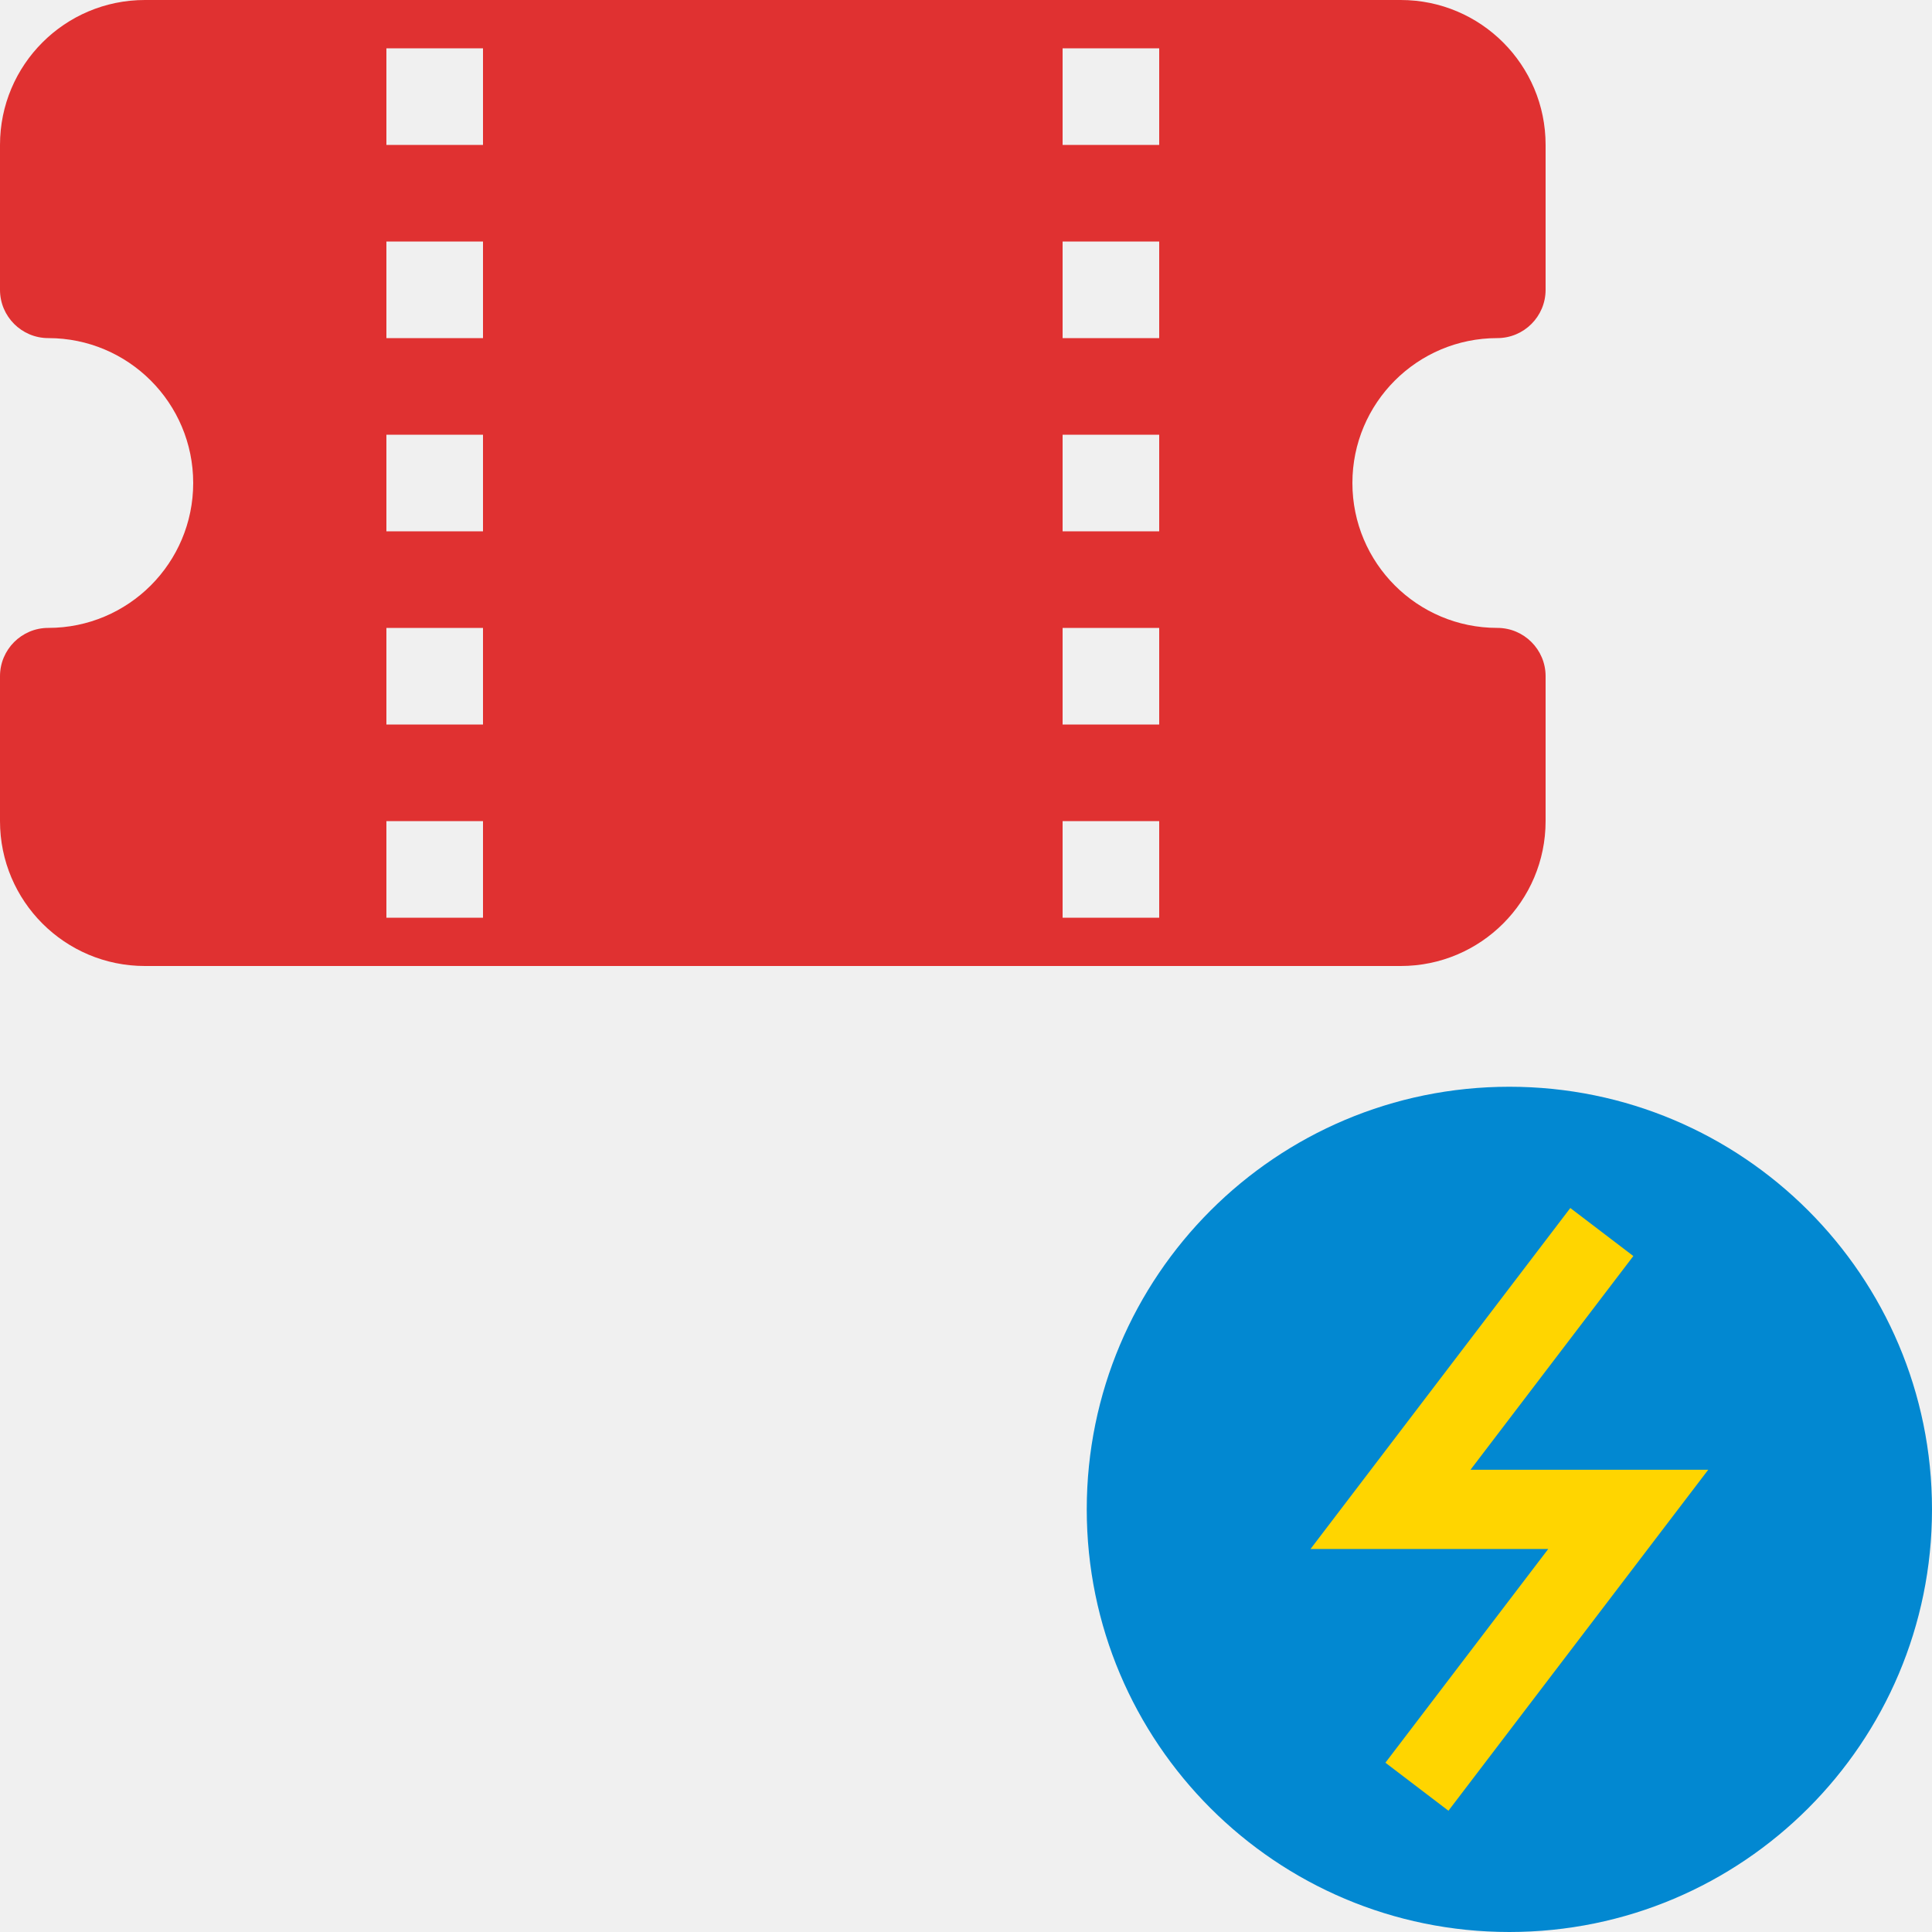
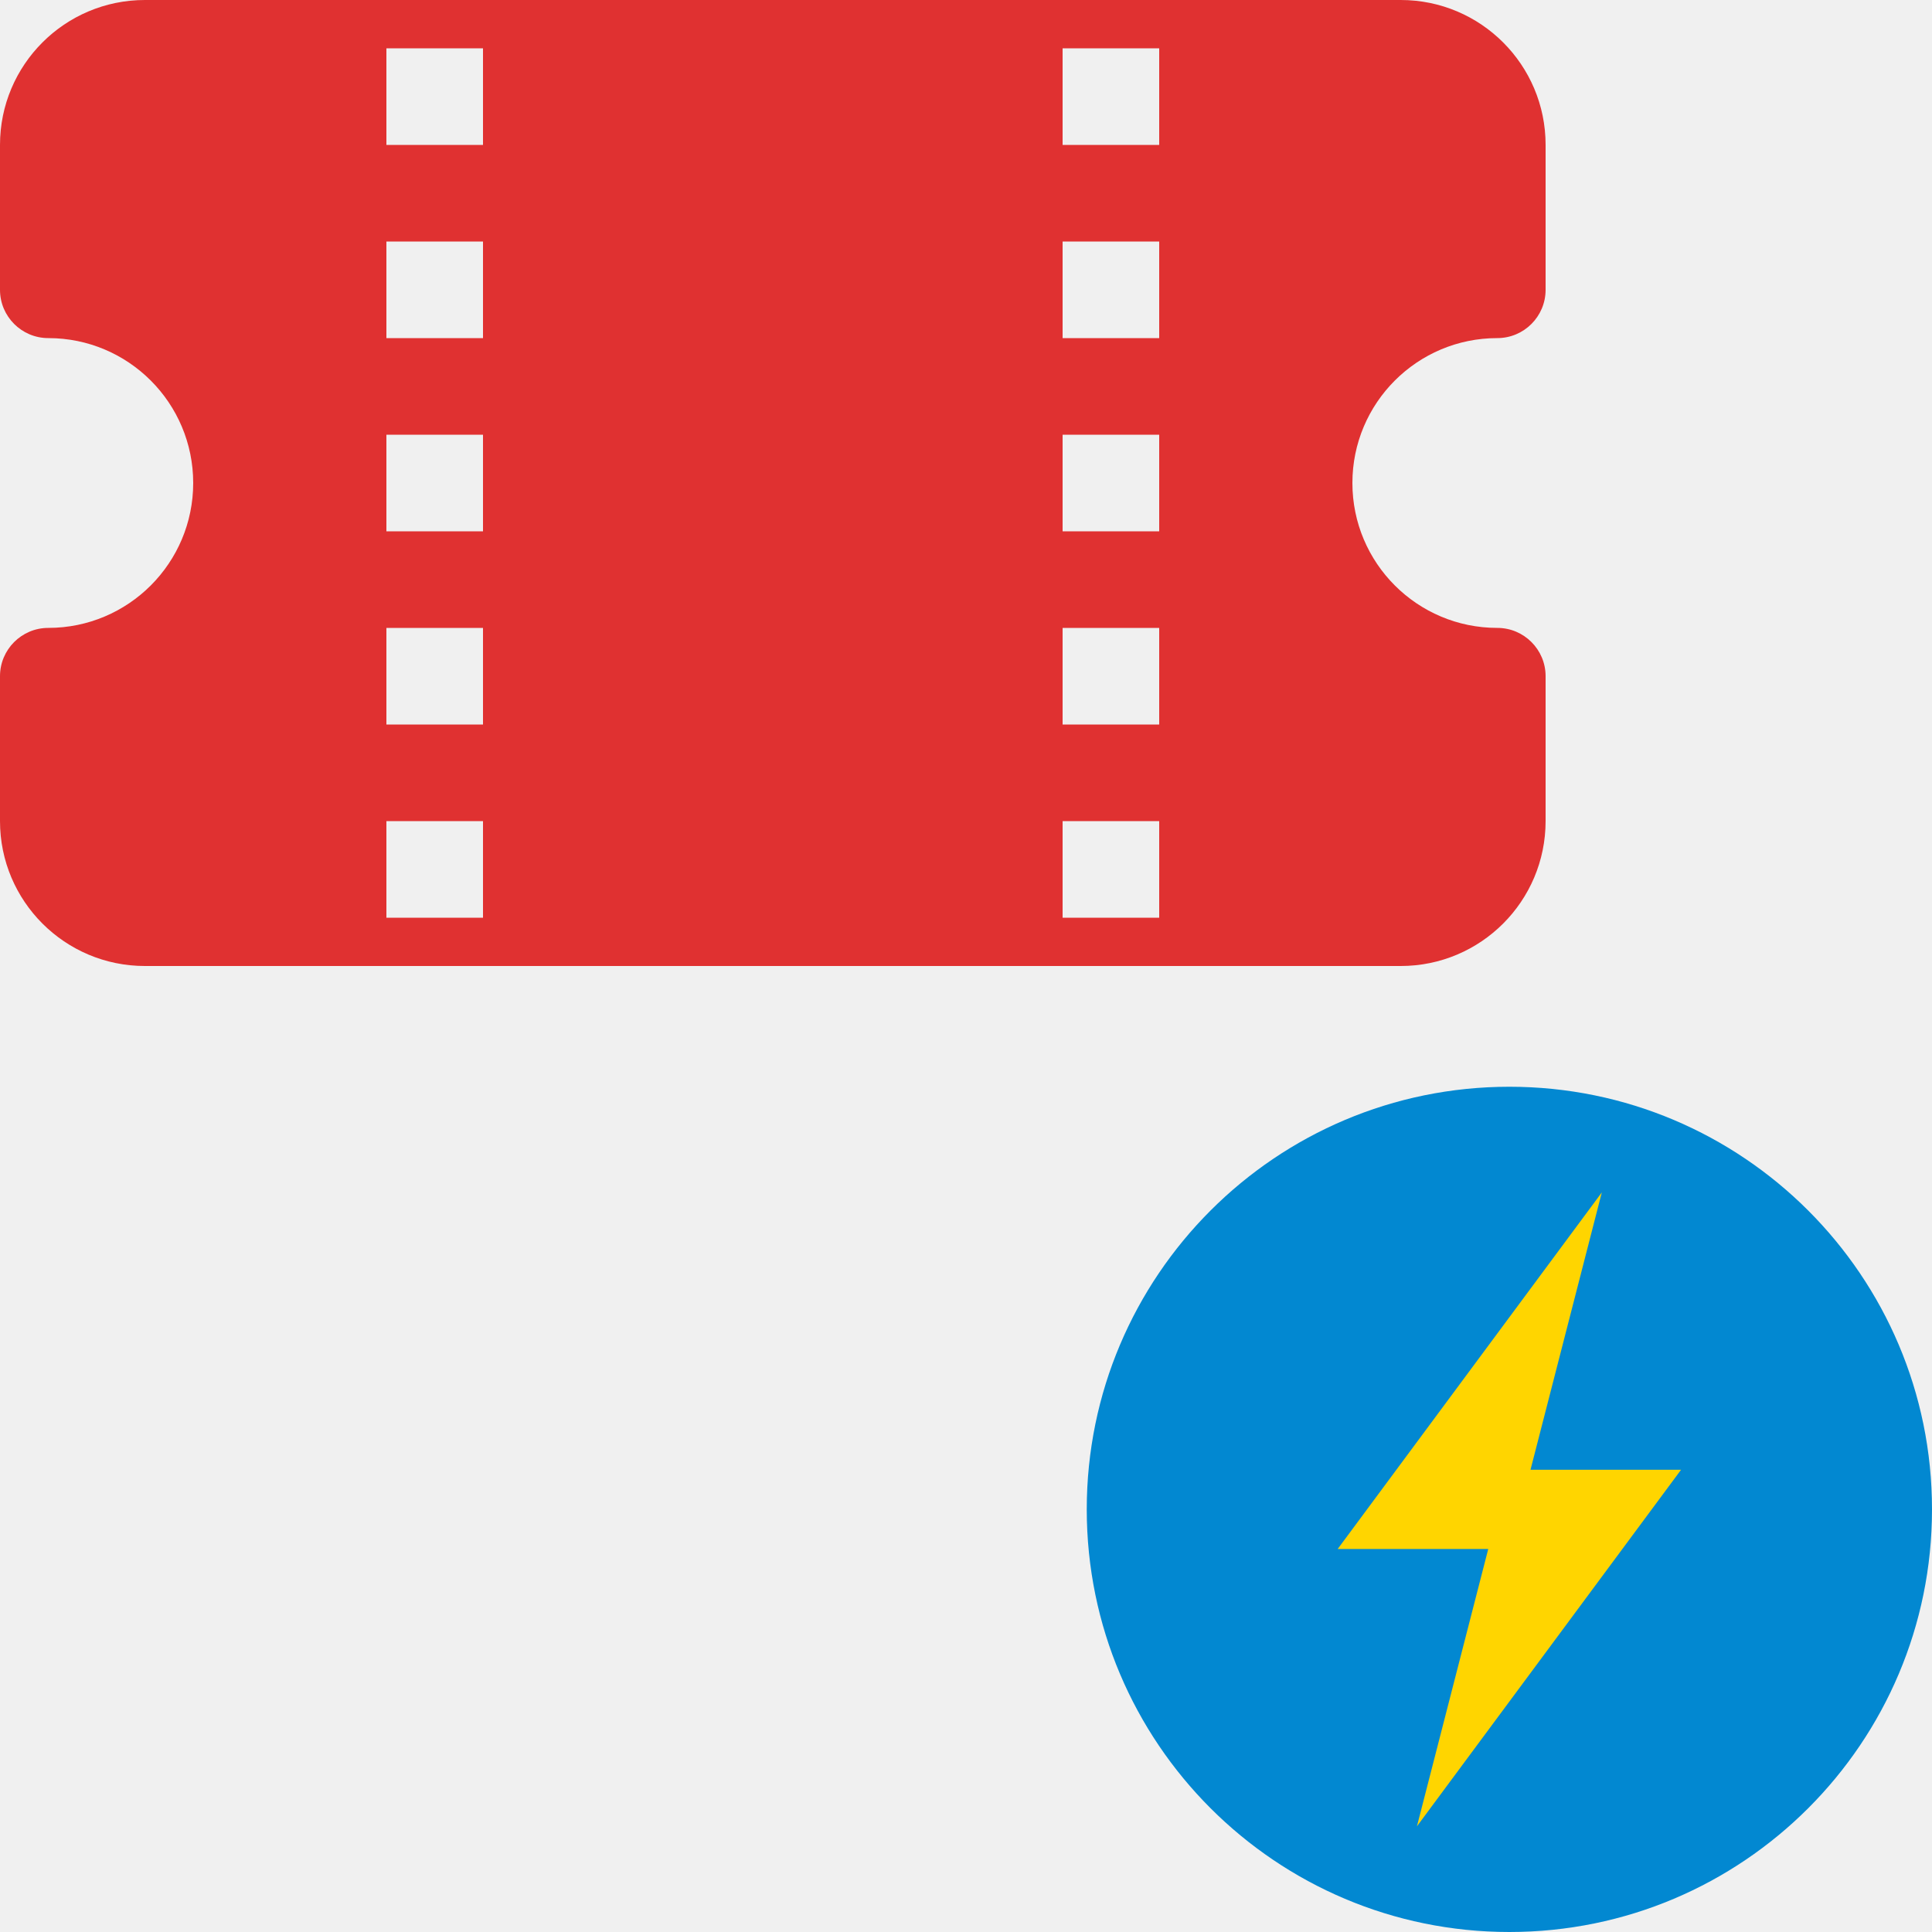
<svg xmlns="http://www.w3.org/2000/svg" viewBox="0 0 32 32" width="32" height="32" role="img" aria-labelledby="title desc">
  <mask id="hilos-mark-gap" maskUnits="userSpaceOnUse" x="0" y="0" width="32" height="32">
    <rect width="32" height="32" fill="#fff" />
    <circle cx="25" cy="25" r="9" fill="#000" />
  </mask>
  <g id="demo-symbol" fill="#E03131" mask="url(#hilos-mark-gap)">
    <path transform="matrix(1.6 0 0 1.6 0 -4.8)" d="M0 4.5A1.5 1.5 0 0 1 1.5 3h13A1.5 1.5 0 0 1 16 4.5V6a.5.5 0 0 1-.5.5 1.5 1.5 0 0 0 0 3 .5.5 0 0 1 .5.5v1.5a1.5 1.5 0 0 1-1.5 1.5h-13A1.5 1.5 0 0 1 0 11.5V10a.5.5 0 0 1 .5-.5 1.5 1.5 0 1 0 0-3A.5.5 0 0 1 0 6zm4-1v1h1v-1zm1 3v-1H4v1zm7 0v-1h-1v1zm-1-2h1v-1h-1zm-6 3H4v1h1zm7 1v-1h-1v1zm-7 1H4v1h1zm7 1v-1h-1v1zm-8 1v1h1v-1zm7 1h1v-1h-1z" />
  </g>
  <g id="hilos-mark">
    <g transform="matrix(0.4375 0 0 0.4375 18 18)">
      <circle cx="16" cy="16" r="16" fill="#0288D1" />
-       <path fill="none" stroke="#FFD500" stroke-width="3" stroke-linejoin="miter" d="M19.5 5.5L11.5 16H20.5L12.5 26.5" />
+       <path fill="#FFD500" d="M19.5 4L9.5 17.5H15.2L12.5 28L22.5 14.5H16.8Z" />
    </g>
  </g>
</svg>
